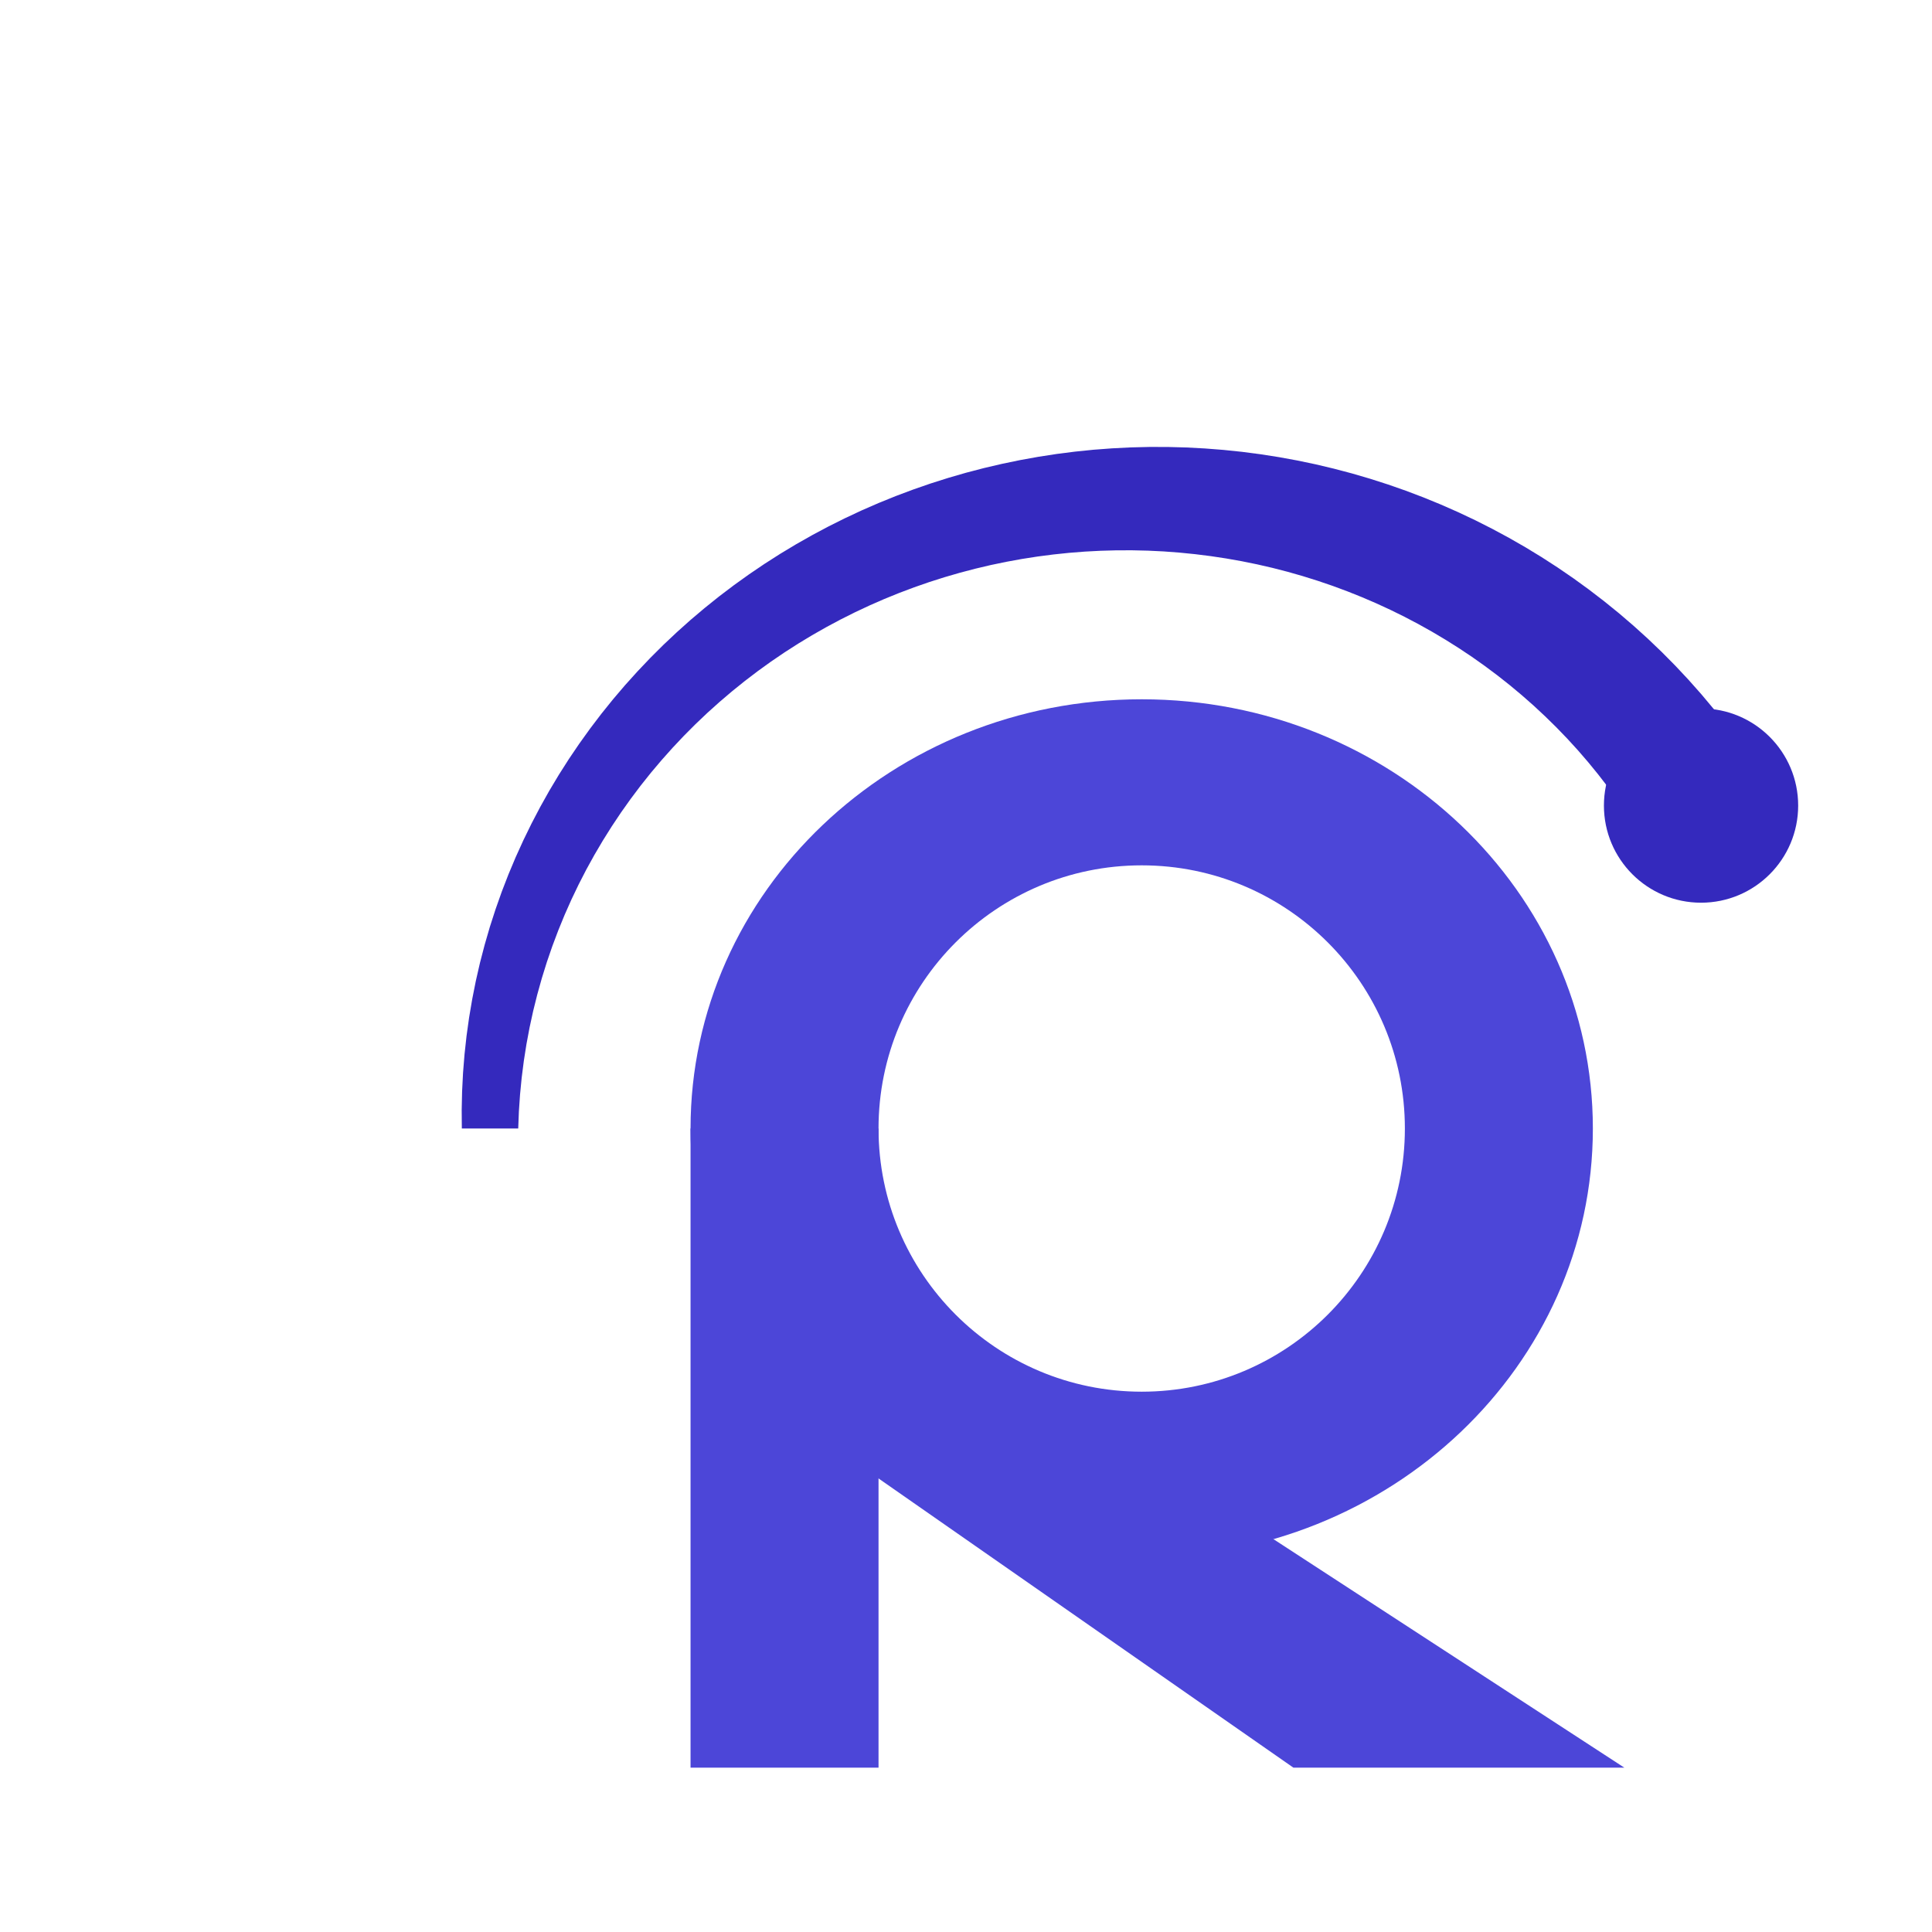
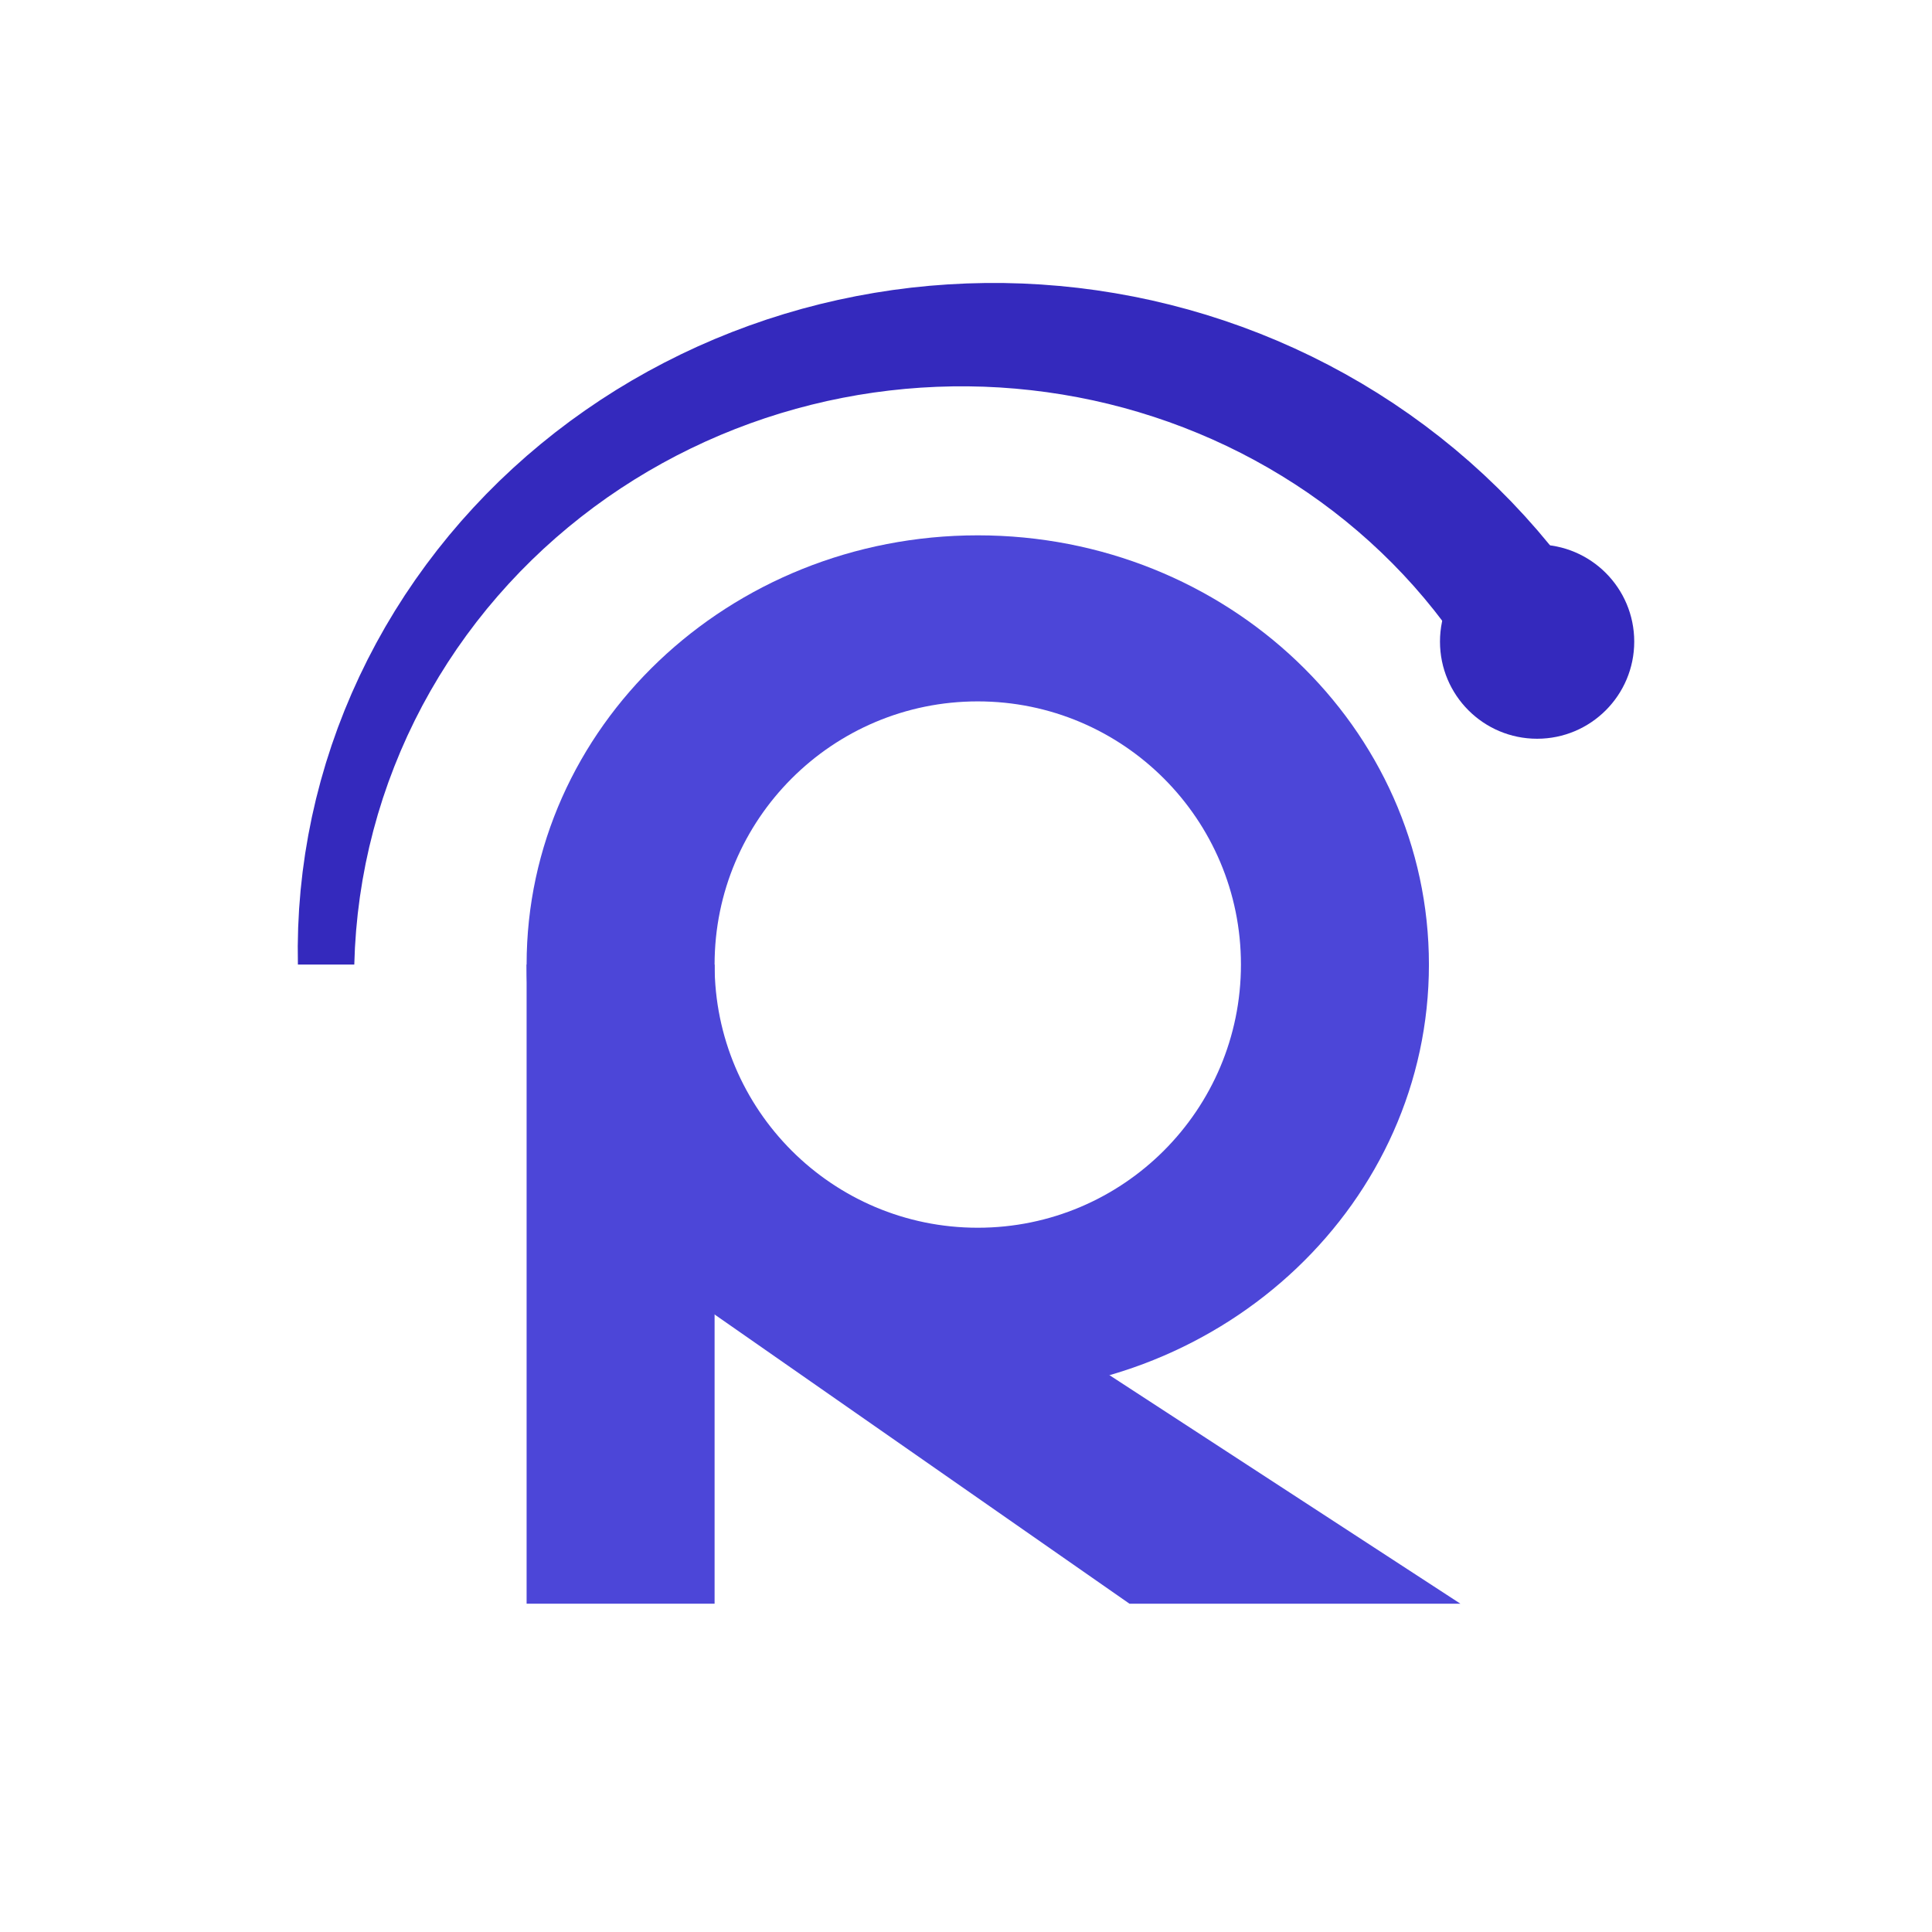
<svg xmlns="http://www.w3.org/2000/svg" viewBox="0 0 1024 1024" width="1024" height="1024" role="img" aria-labelledby="title desc">
  <g id="background">
    <rect x="0" y="0" width="1024" height="1024" fill="#FFFFFF" />
  </g>
-   <g id="symbol" fill="#4C46D8" color="#4C46D8" transform="translate(156.77 232.81) scale(0.8302891)">
+   <g id="symbol" fill="#4C46D8" color="#4C46D8" transform="translate(69.88 145.91) scale(0.8302891)">
    <path fill-rule="evenodd" d="M 828 440 A 288 274 0 1 1 252 440 A 288 274 0 1 1 828 440 Z M 708 440 A 168 168 0 1 1 372 440 A 168 168 0 1 1 708 440 Z" />
    <rect x="252" y="440" width="120" height="408" />
    <path d="M 342.94 643.12 L 636.84 848 L 848.1 848 L 401.06 556.88 Z" />
  </g>
-   <g id="accent" fill="#3429BD" color="#3429BD" transform="translate(156.77 232.81) scale(0.8302891)">
+   <g id="accent" fill="#3429BD" color="#3429BD" transform="translate(69.88 145.91) scale(0.8302891)">
    <path d="M 106 440 L 105.91 428.16 L 106.17 416.31 L 106.77 404.48 L 107.72 392.66 L 109.01 380.87 L 110.65 369.11 L 112.63 357.41 L 114.94 345.77 L 117.59 334.19 L 120.58 322.7 L 123.89 311.29 L 127.54 299.99 L 131.5 288.79 L 135.79 277.71 L 140.39 266.76 L 145.3 255.95 L 150.51 245.28 L 156.02 234.76 L 161.82 224.4 L 167.92 214.21 L 174.29 204.2 L 180.94 194.38 L 187.86 184.74 L 195.04 175.3 L 202.47 166.07 L 210.16 157.04 L 218.09 148.24 L 226.25 139.65 L 234.64 131.29 L 243.26 123.17 L 252.08 115.28 L 261.12 107.64 L 270.35 100.24 L 279.77 93.1 L 289.39 86.21 L 299.17 79.58 L 309.13 73.21 L 319.25 67.11 L 329.53 61.28 L 339.96 55.72 L 350.52 50.44 L 361.22 45.43 L 372.05 40.71 L 383 36.27 L 394.06 32.12 L 405.22 28.25 L 416.48 24.68 L 427.83 21.39 L 439.27 18.4 L 450.78 15.71 L 462.36 13.31 L 474 11.21 L 485.7 9.4 L 497.44 7.9 L 509.23 6.7 L 521.04 5.81 L 532.89 5.21 L 544.75 4.92 L 556.62 4.93 L 568.49 5.25 L 580.37 5.88 L 592.23 6.81 L 604.08 8.04 L 615.89 9.58 L 627.68 11.43 L 639.43 13.58 L 651.13 16.03 L 662.77 18.8 L 674.35 21.86 L 685.86 25.23 L 697.29 28.9 L 708.64 32.87 L 719.89 37.14 L 731.04 41.71 L 742.08 46.58 L 753.01 51.74 L 763.8 57.2 L 774.47 62.95 L 784.99 68.98 L 795.36 75.3 L 805.58 81.91 L 815.63 88.8 L 825.5 95.96 L 835.19 103.4 L 844.69 111.1 L 854 119.08 L 863.09 127.31 L 871.97 135.8 L 880.63 144.55 L 889.05 153.54 L 897.24 162.77 L 905.18 172.24 L 912.86 181.94 L 920.28 191.86 L 927.43 202 L 934.3 212.35 L 859.82 255.35 L 854.59 246.74 L 849.13 238.29 L 843.43 229.99 L 837.5 221.86 L 831.35 213.9 L 824.99 206.12 L 818.42 198.51 L 811.64 191.09 L 804.66 183.86 L 797.49 176.83 L 790.14 169.99 L 782.61 163.36 L 774.91 156.93 L 767.03 150.71 L 759 144.71 L 750.82 138.92 L 742.48 133.36 L 734 128.02 L 725.39 122.9 L 716.65 118.01 L 707.79 113.35 L 698.8 108.92 L 689.71 104.73 L 680.51 100.78 L 671.21 97.06 L 661.82 93.58 L 652.34 90.35 L 642.79 87.36 L 633.15 84.61 L 623.45 82.11 L 613.68 79.86 L 603.85 77.86 L 593.98 76.11 L 584.06 74.61 L 574.09 73.36 L 564.1 72.36 L 554.07 71.61 L 544.02 71.12 L 533.96 70.89 L 523.89 70.91 L 513.81 71.19 L 503.73 71.72 L 493.66 72.51 L 483.6 73.56 L 473.56 74.86 L 463.55 76.42 L 453.57 78.24 L 443.62 80.31 L 433.72 82.65 L 423.87 85.24 L 414.08 88.08 L 404.35 91.18 L 394.69 94.54 L 385.11 98.15 L 375.61 102.01 L 366.2 106.13 L 356.89 110.5 L 347.67 115.12 L 338.57 119.99 L 329.59 125.1 L 320.73 130.46 L 312 136.06 L 303.41 141.9 L 294.97 147.98 L 286.68 154.3 L 278.55 160.85 L 270.58 167.63 L 262.79 174.63 L 255.18 181.86 L 247.76 189.3 L 240.54 196.96 L 233.52 204.83 L 226.7 212.9 L 220.11 221.17 L 213.74 229.64 L 207.6 238.29 L 201.7 247.13 L 196.04 256.15 L 190.63 265.33 L 185.47 274.68 L 180.58 284.19 L 175.96 293.84 L 171.61 303.64 L 167.55 313.57 L 163.76 323.62 L 160.26 333.8 L 157.06 344.08 L 154.16 354.46 L 151.55 364.93 L 149.25 375.49 L 147.26 386.11 L 145.58 396.8 L 144.21 407.55 L 143.16 418.33 L 142.42 429.15 L 142 440 Z" />
    <circle cx="897.06" cy="233.85" r="62" fill="currentColor" />
  </g>
</svg>
